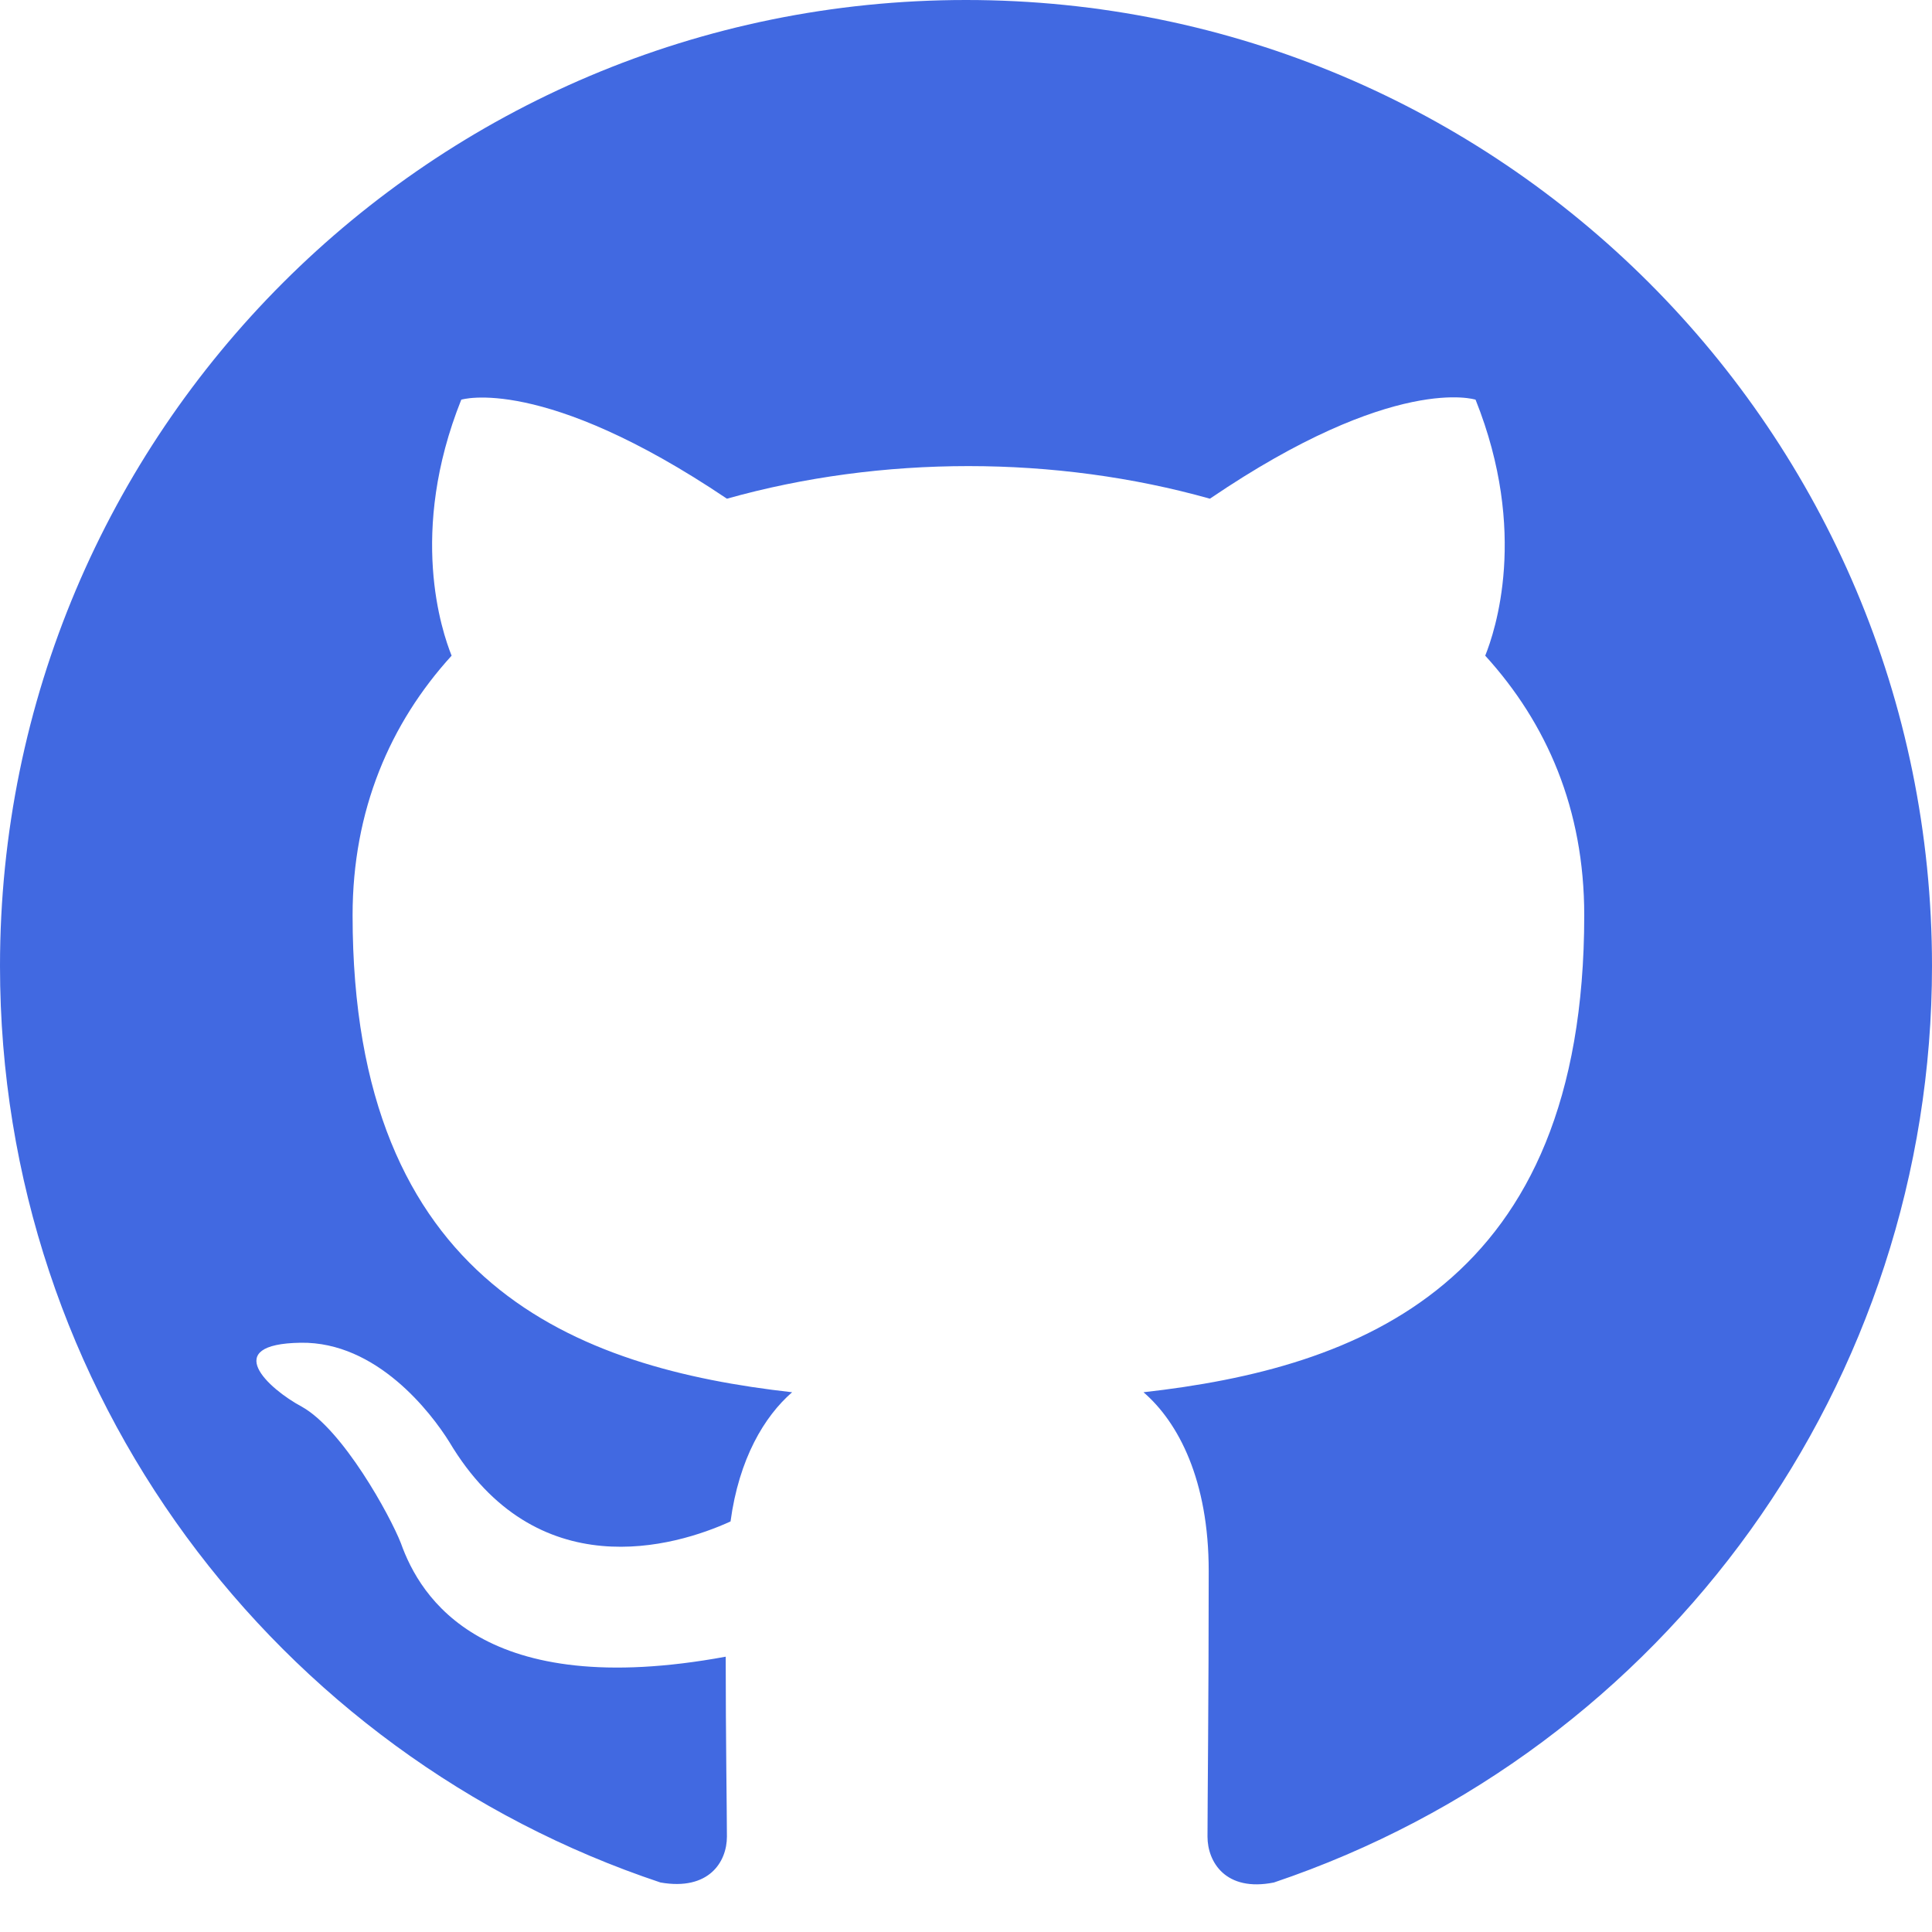
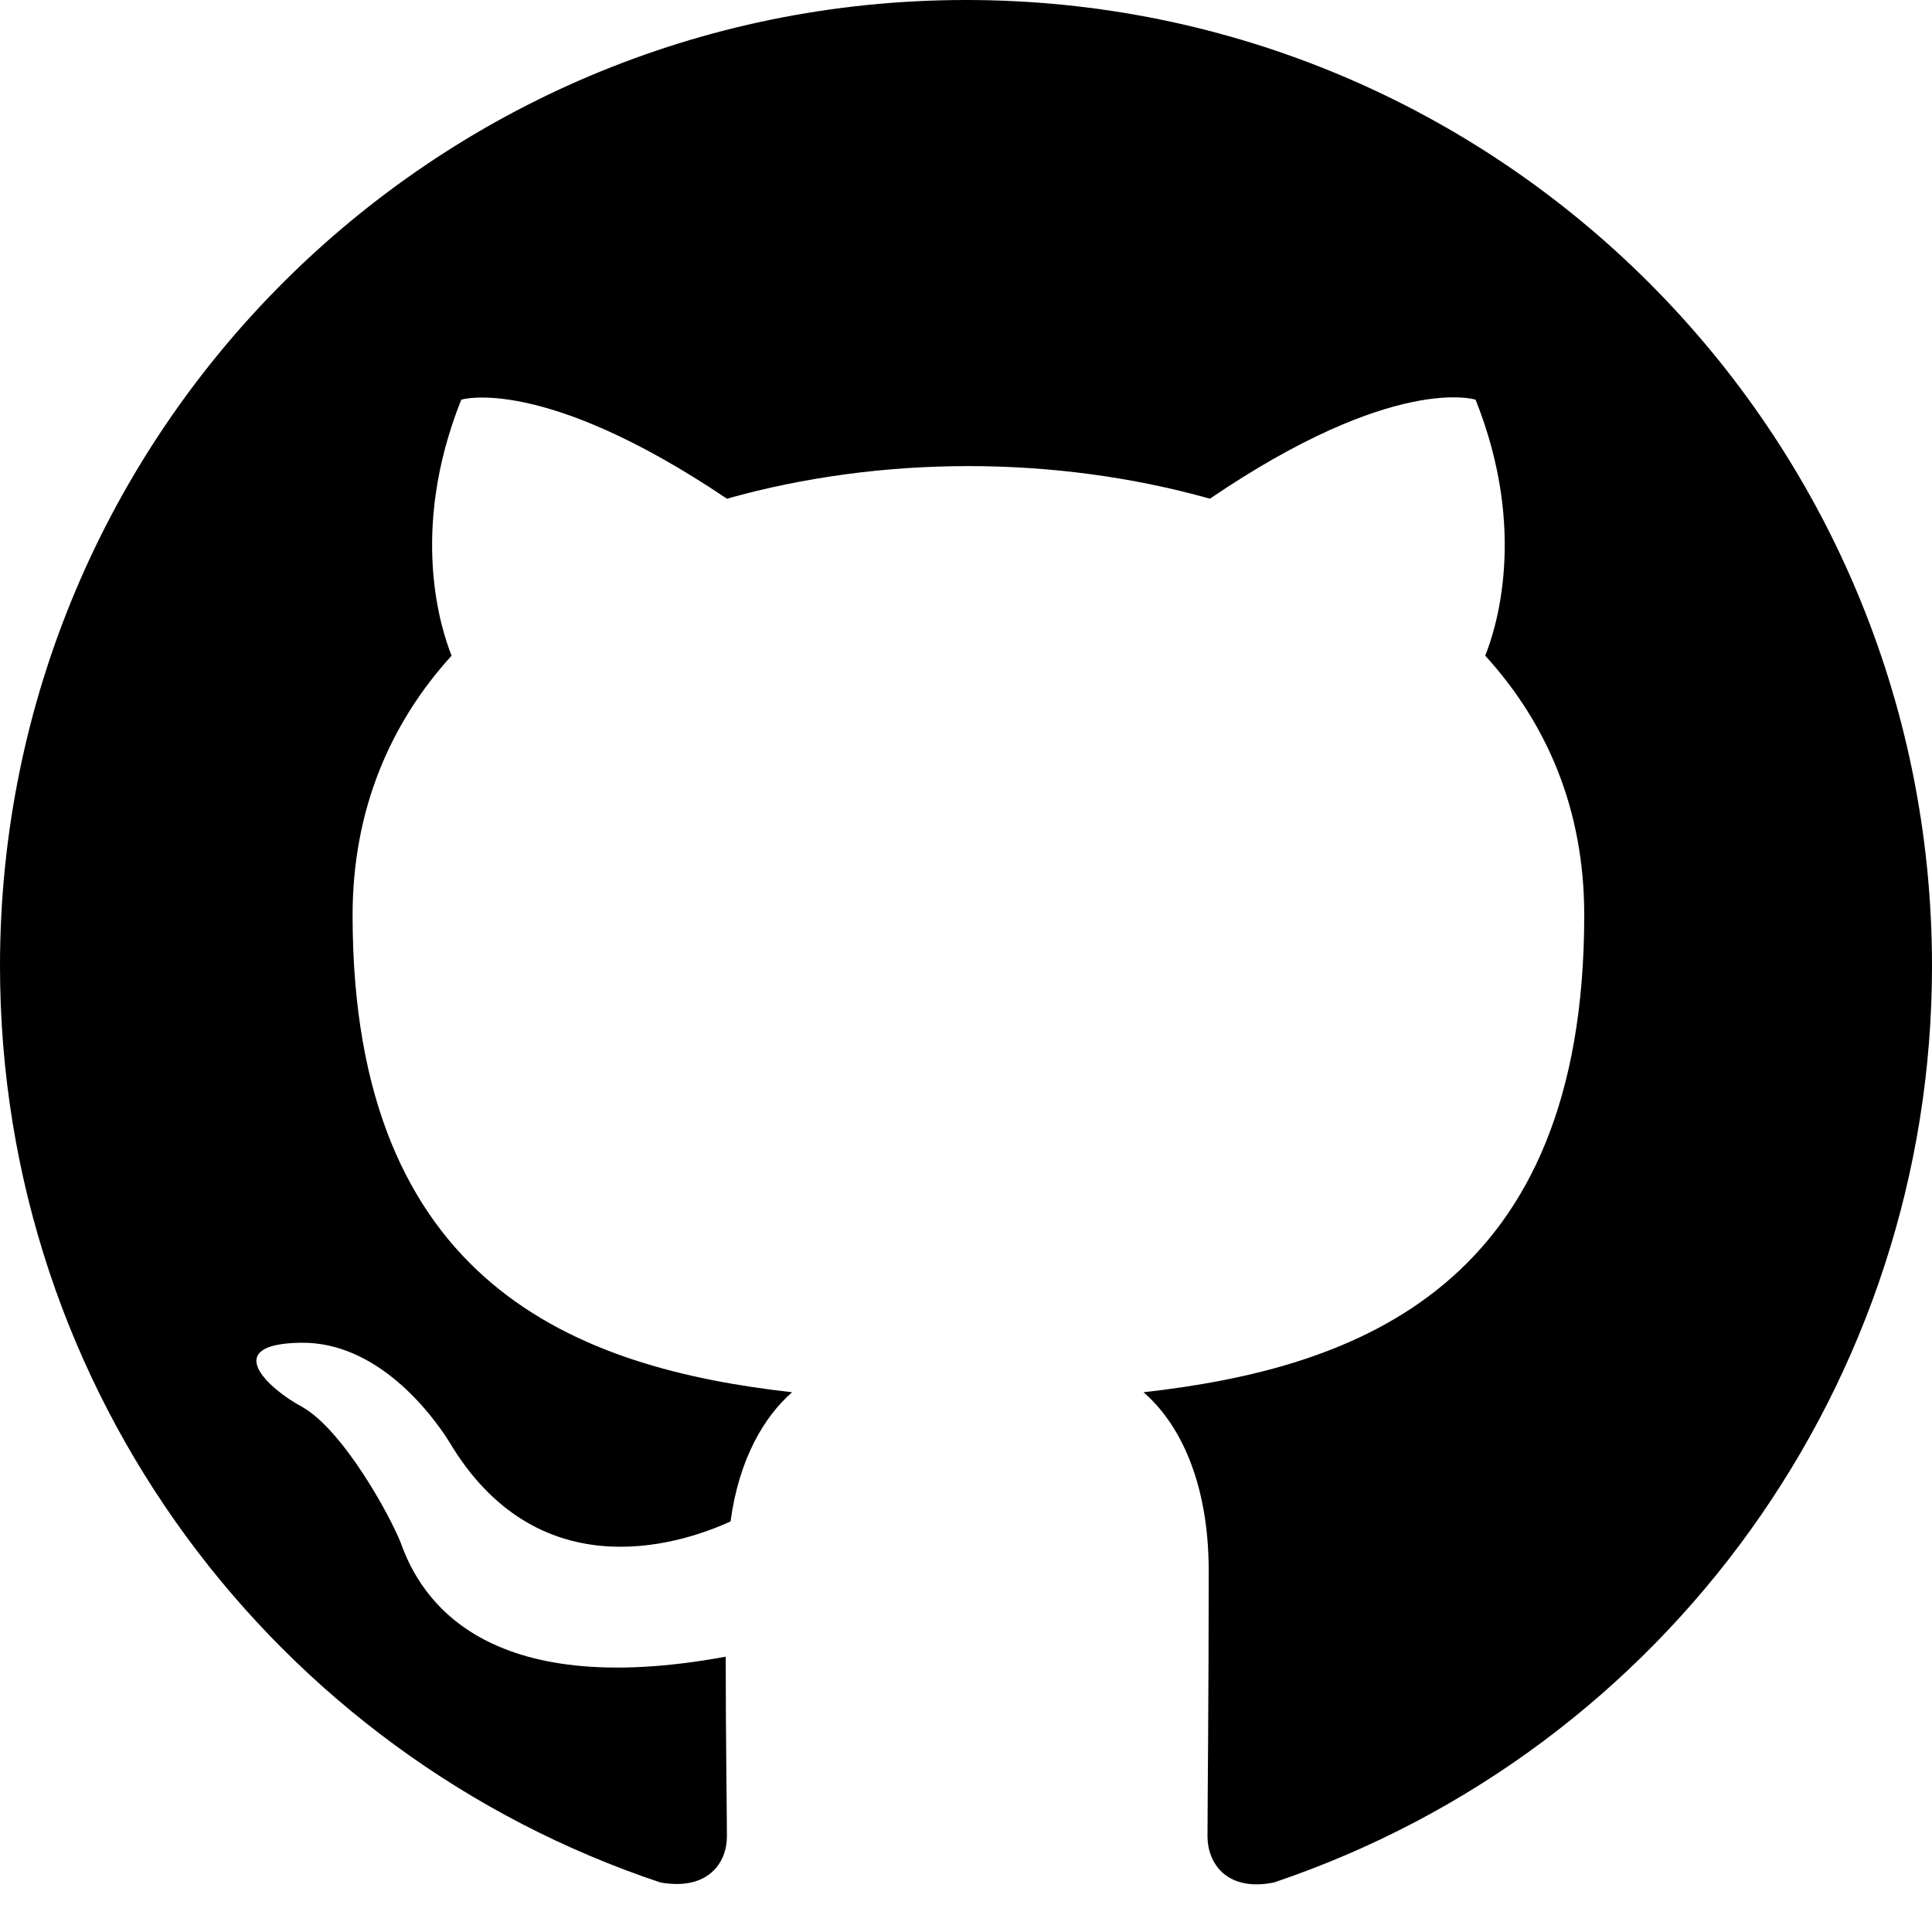
- <svg xmlns="http://www.w3.org/2000/svg" width="16" height="16" fill="#4169e1" class="bi bi-github" viewBox="0 0 16 16">
+ <svg xmlns="http://www.w3.org/2000/svg" width="16" height="16" fill="currentColor" class="bi bi-github" viewBox="0 0 16 16">
  <path d="M8 0C3.58 0 0 3.58 0 8c0 3.54 2.29 6.53 5.47 7.59.4.07.55-.17.55-.38 0-.19-.01-.82-.01-1.49-2.01.37-2.53-.49-2.69-.94-.09-.23-.48-.94-.82-1.13-.28-.15-.68-.52-.01-.53.63-.01 1.08.58 1.23.82.72 1.21 1.87.87 2.33.66.07-.52.28-.87.51-1.07-1.78-.2-3.64-.89-3.64-3.95 0-.87.31-1.59.82-2.15-.08-.2-.36-1.02.08-2.12 0 0 .67-.21 2.2.82.64-.18 1.32-.27 2-.27s1.36.09 2 .27c1.53-1.04 2.2-.82 2.2-.82.44 1.1.16 1.92.08 2.12.51.56.82 1.27.82 2.15 0 3.07-1.87 3.75-3.65 3.95.29.25.54.73.54 1.48 0 1.07-.01 1.93-.01 2.2 0 .21.15.46.55.38A8.01 8.01 0 0 0 16 8c0-4.42-3.58-8-8-8" />
</svg>
